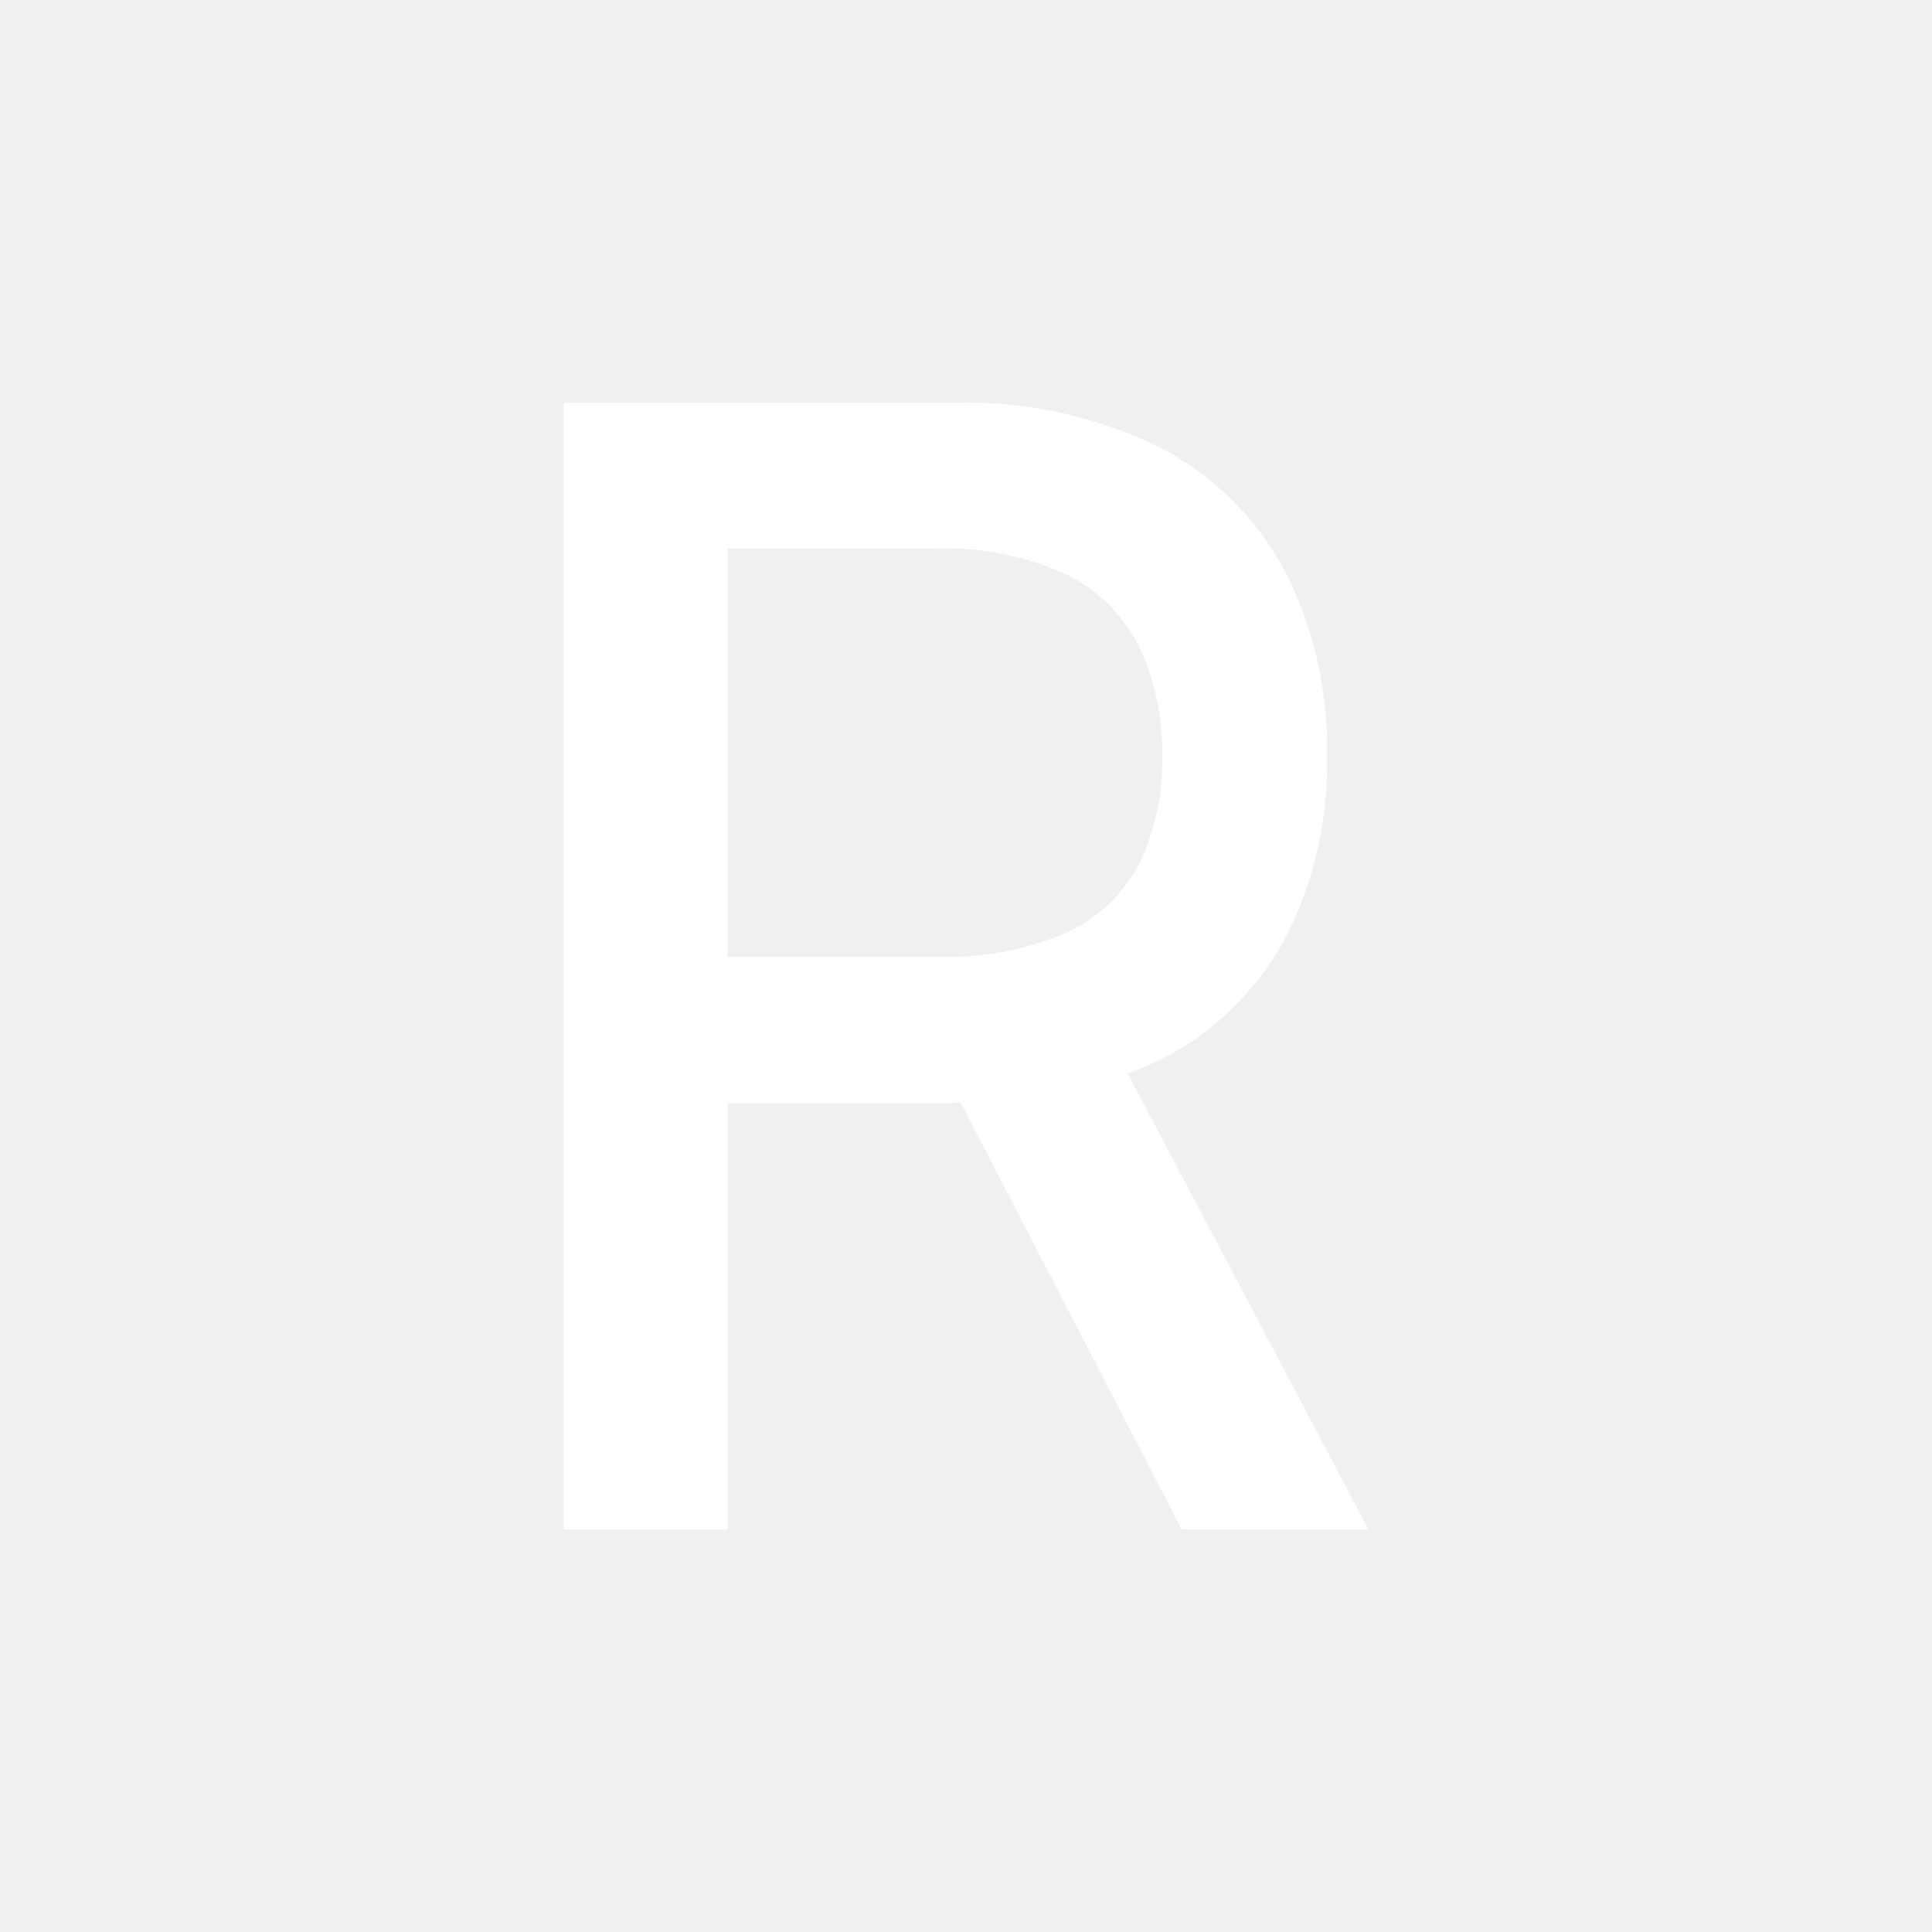
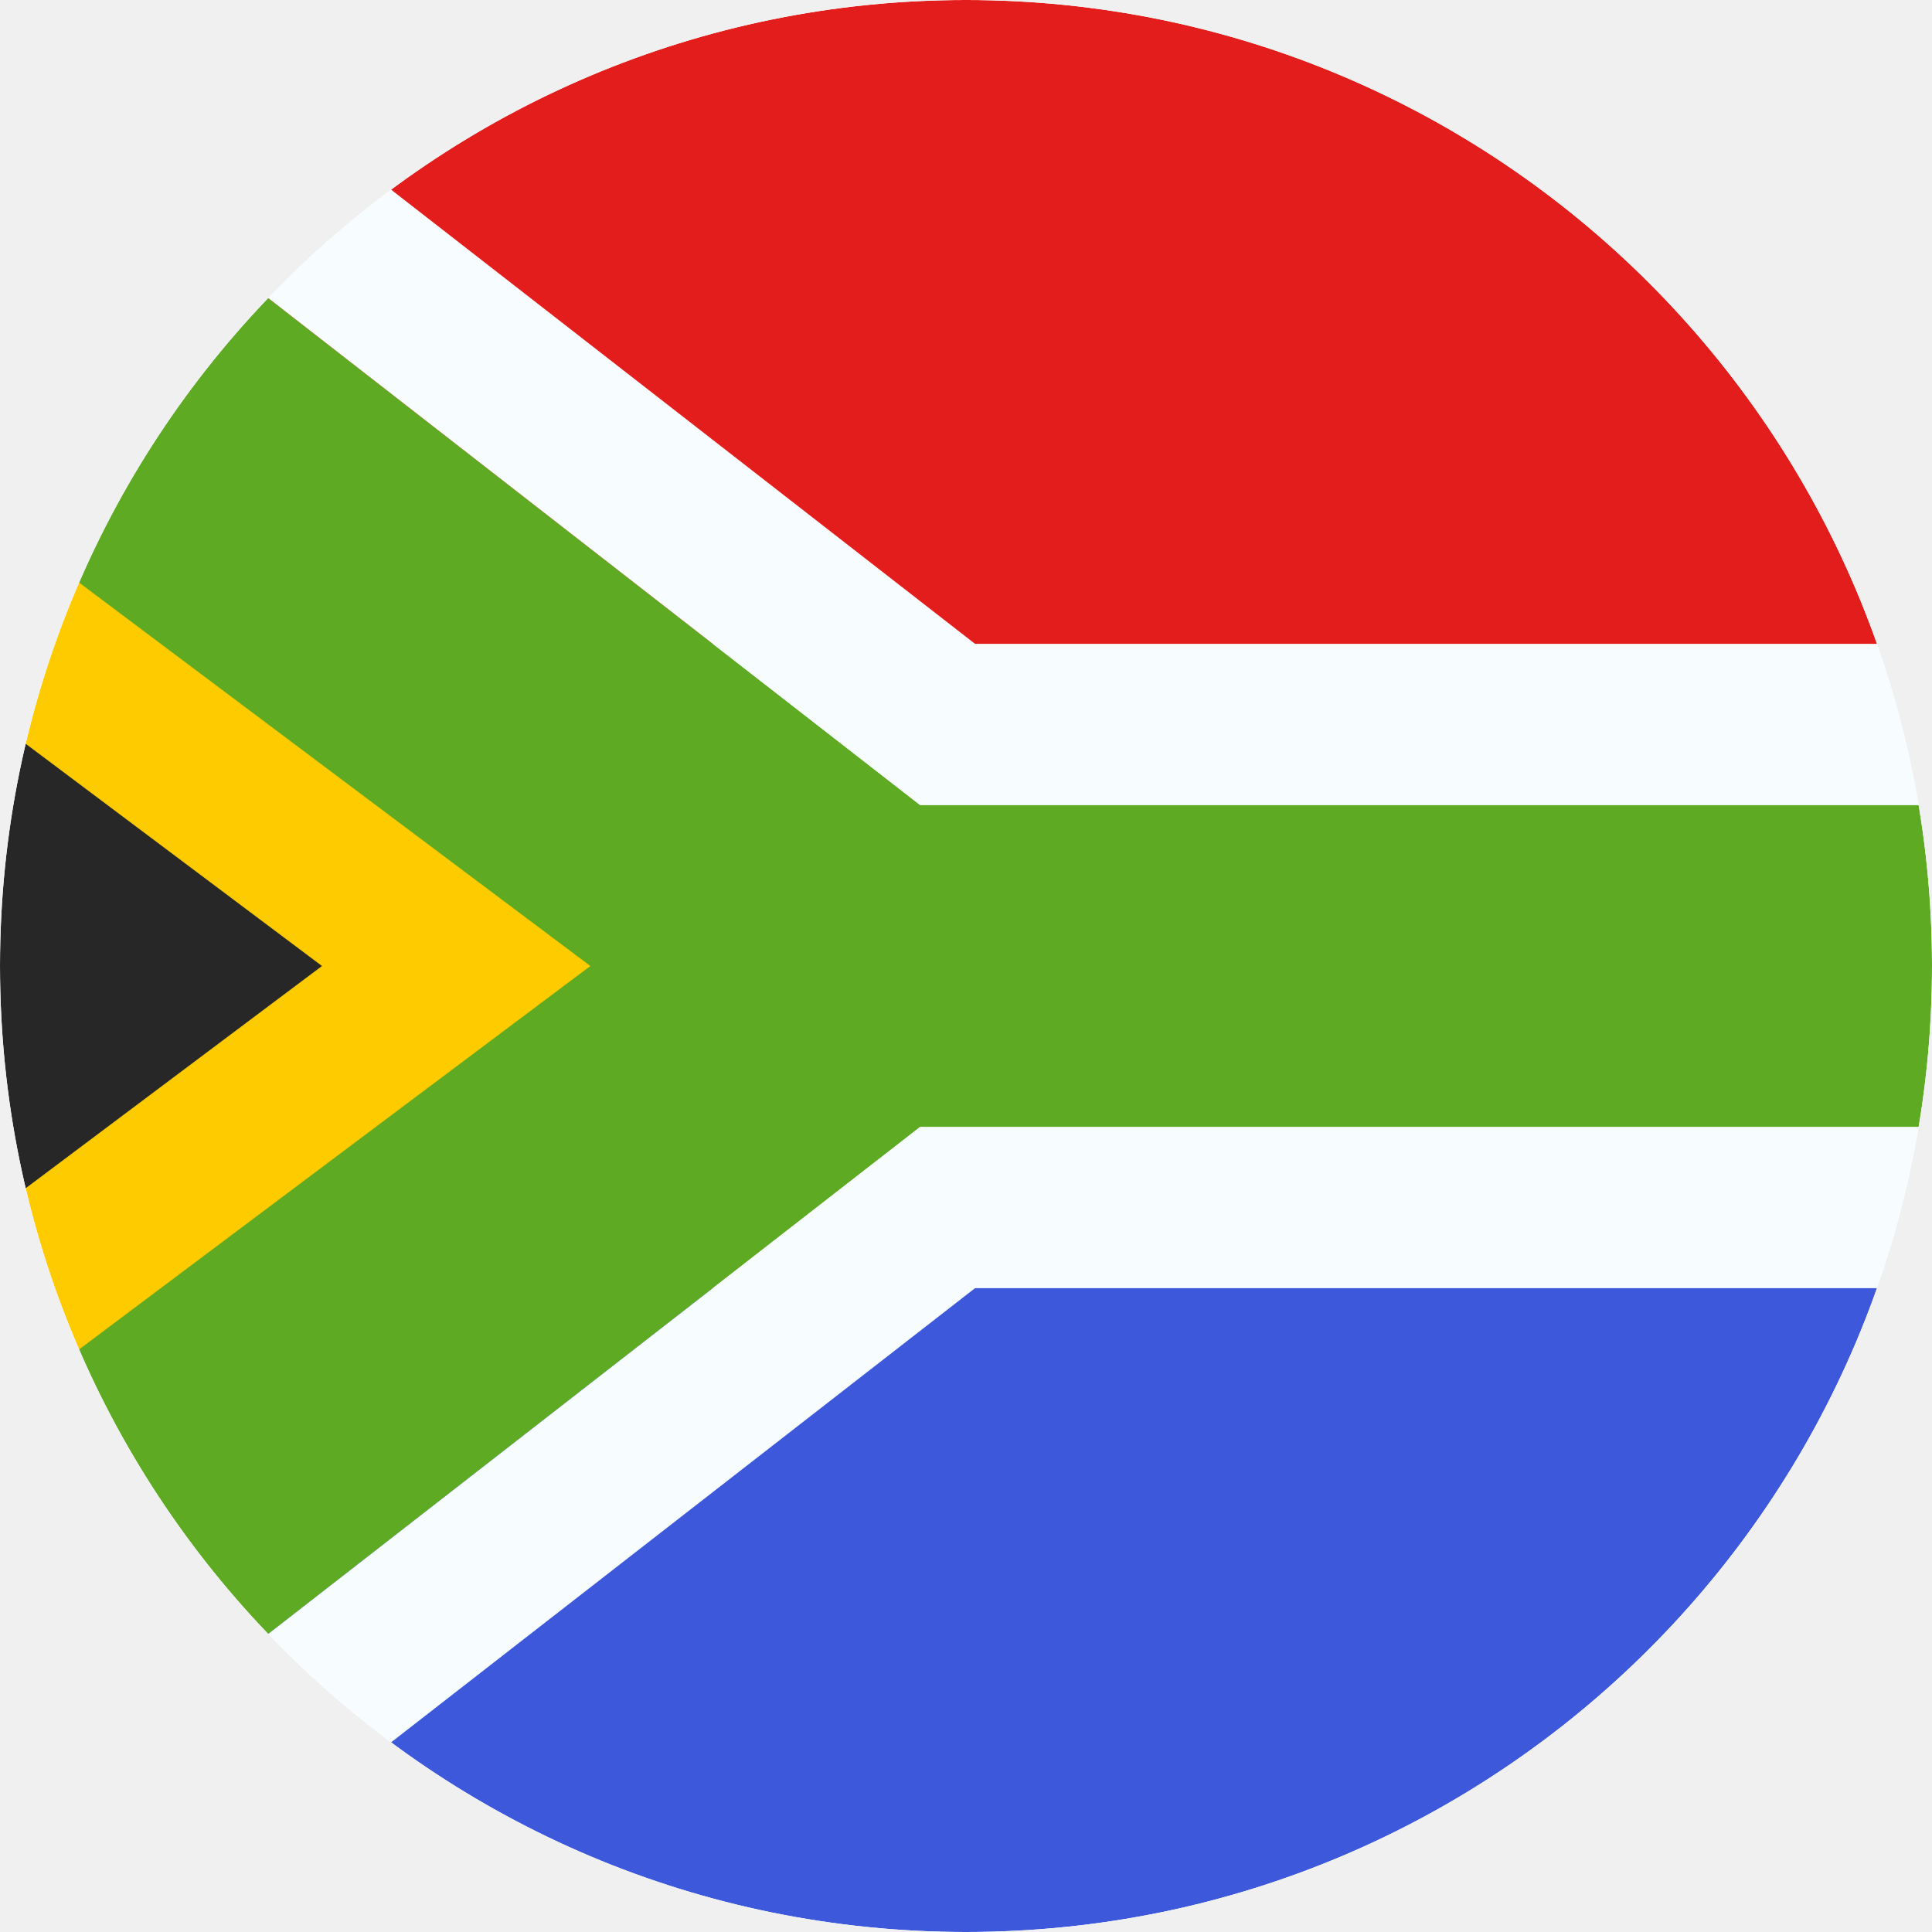
<svg xmlns="http://www.w3.org/2000/svg" width="24" height="24" viewBox="0 0 24 24" fill="none">
-   <path d="M17 19L14.009 13.336C14.146 13.286 14.281 13.228 14.413 13.164C15.07 12.838 15.613 12.309 15.969 11.65C16.324 10.955 16.502 10.177 16.486 9.391C16.502 8.599 16.325 7.815 15.972 7.112C15.619 6.444 15.077 5.904 14.42 5.564C13.606 5.163 12.712 4.971 11.812 5.004H7V19H9.038V13.703H11.806C11.851 13.703 11.89 13.698 11.934 13.698L14.68 19L17 19ZM9.038 6.814H11.594C12.154 6.792 12.711 6.898 13.226 7.125C13.618 7.31 13.94 7.623 14.142 8.017C14.347 8.444 14.447 8.915 14.436 9.391C14.448 9.858 14.349 10.321 14.146 10.738C13.943 11.121 13.621 11.421 13.233 11.592C12.722 11.806 12.173 11.906 11.622 11.886H9.038V6.814Z" fill="white" />
+   <g clip-path="url(#clip0_5854_18819)">
+     <path d="M0 12C0 5.373 5.373 0 12 0V0C18.627 0 24 5.373 24 12V12C24 18.627 18.627 24 12 24V24C5.373 24 0 18.627 0 12V12Z" fill="white" />
+     <mask id="mask0_5854_18819" style="mask-type:alpha" maskUnits="userSpaceOnUse" x="-4" y="0" width="32" height="24">
+       <rect x="-4" width="32" height="24" fill="white" />
+     </mask>
+     <g mask="url(#mask0_5854_18819)">
+       <path fill-rule="evenodd" clip-rule="evenodd" d="M-4 0H28V24H-4V0Z" fill="#F7FCFF" />
+       <path fill-rule="evenodd" clip-rule="evenodd" d="M-4 0V8H28V0H-4Z" fill="#E31D1C" />
+       <path fill-rule="evenodd" clip-rule="evenodd" d="M-4 16V24H28V16H-4Z" fill="#3D58DB" />
+       <mask id="path-6-outside-1_5854_18819" maskUnits="userSpaceOnUse" x="-6" y="-7" width="36" height="38" fill="black">
+         <rect fill="white" x="-6" y="-7" width="36" height="38" />
+         <path fill-rule="evenodd" clip-rule="evenodd" d="M11.429 10L-4 -2V26L11.429 14H28V10H11.429Z" />
+       </mask>
+       <path fill-rule="evenodd" clip-rule="evenodd" d="M11.429 10L-4 -2V26L11.429 14H28V10H11.429Z" fill="#5EAA22" />
+       <path d="M-4 -2L-2.772 -3.579L-6 -6.089V-2H-4ZM11.429 10L10.201 11.579L10.742 12H11.429V10ZM-4 26H-6V30.089L-2.772 27.579L-4 26ZM11.429 14V12H10.742L10.201 12.421L11.429 14ZM28 14V16H30V14H28ZM28 10H30V8H28V10ZM-5.228 -0.421L10.201 11.579L12.656 8.421L-2.772 -3.579L-5.228 -0.421ZM-2 26V-2H-6V26H-2ZM10.201 12.421L-5.228 24.421L-2.772 27.579L12.656 15.579L10.201 12.421ZM28 12H11.429V16H28V12ZM26 10V14H30V10H26ZM11.429 12H28V8H11.429V12Z" fill="#F7FCFF" mask="url(#path-6-outside-1_5854_18819)" />
+       <path d="M-3.4 5.2L-5 4V6V18V20L-3.4 18.8L4.6 12.8L5.667 12L4.6 11.2L-3.4 5.2Z" fill="#272727" stroke="#FECA00" stroke-width="2" />
+     </g>
+   </g>
+   <defs>
+     <clipPath id="clip0_5854_18819">
+       <path d="M0 12C0 5.373 5.373 0 12 0V0C18.627 0 24 5.373 24 12V12C24 18.627 18.627 24 12 24V24C5.373 24 0 18.627 0 12V12Z" fill="white" />
+     </clipPath>
+   </defs>
</svg>
